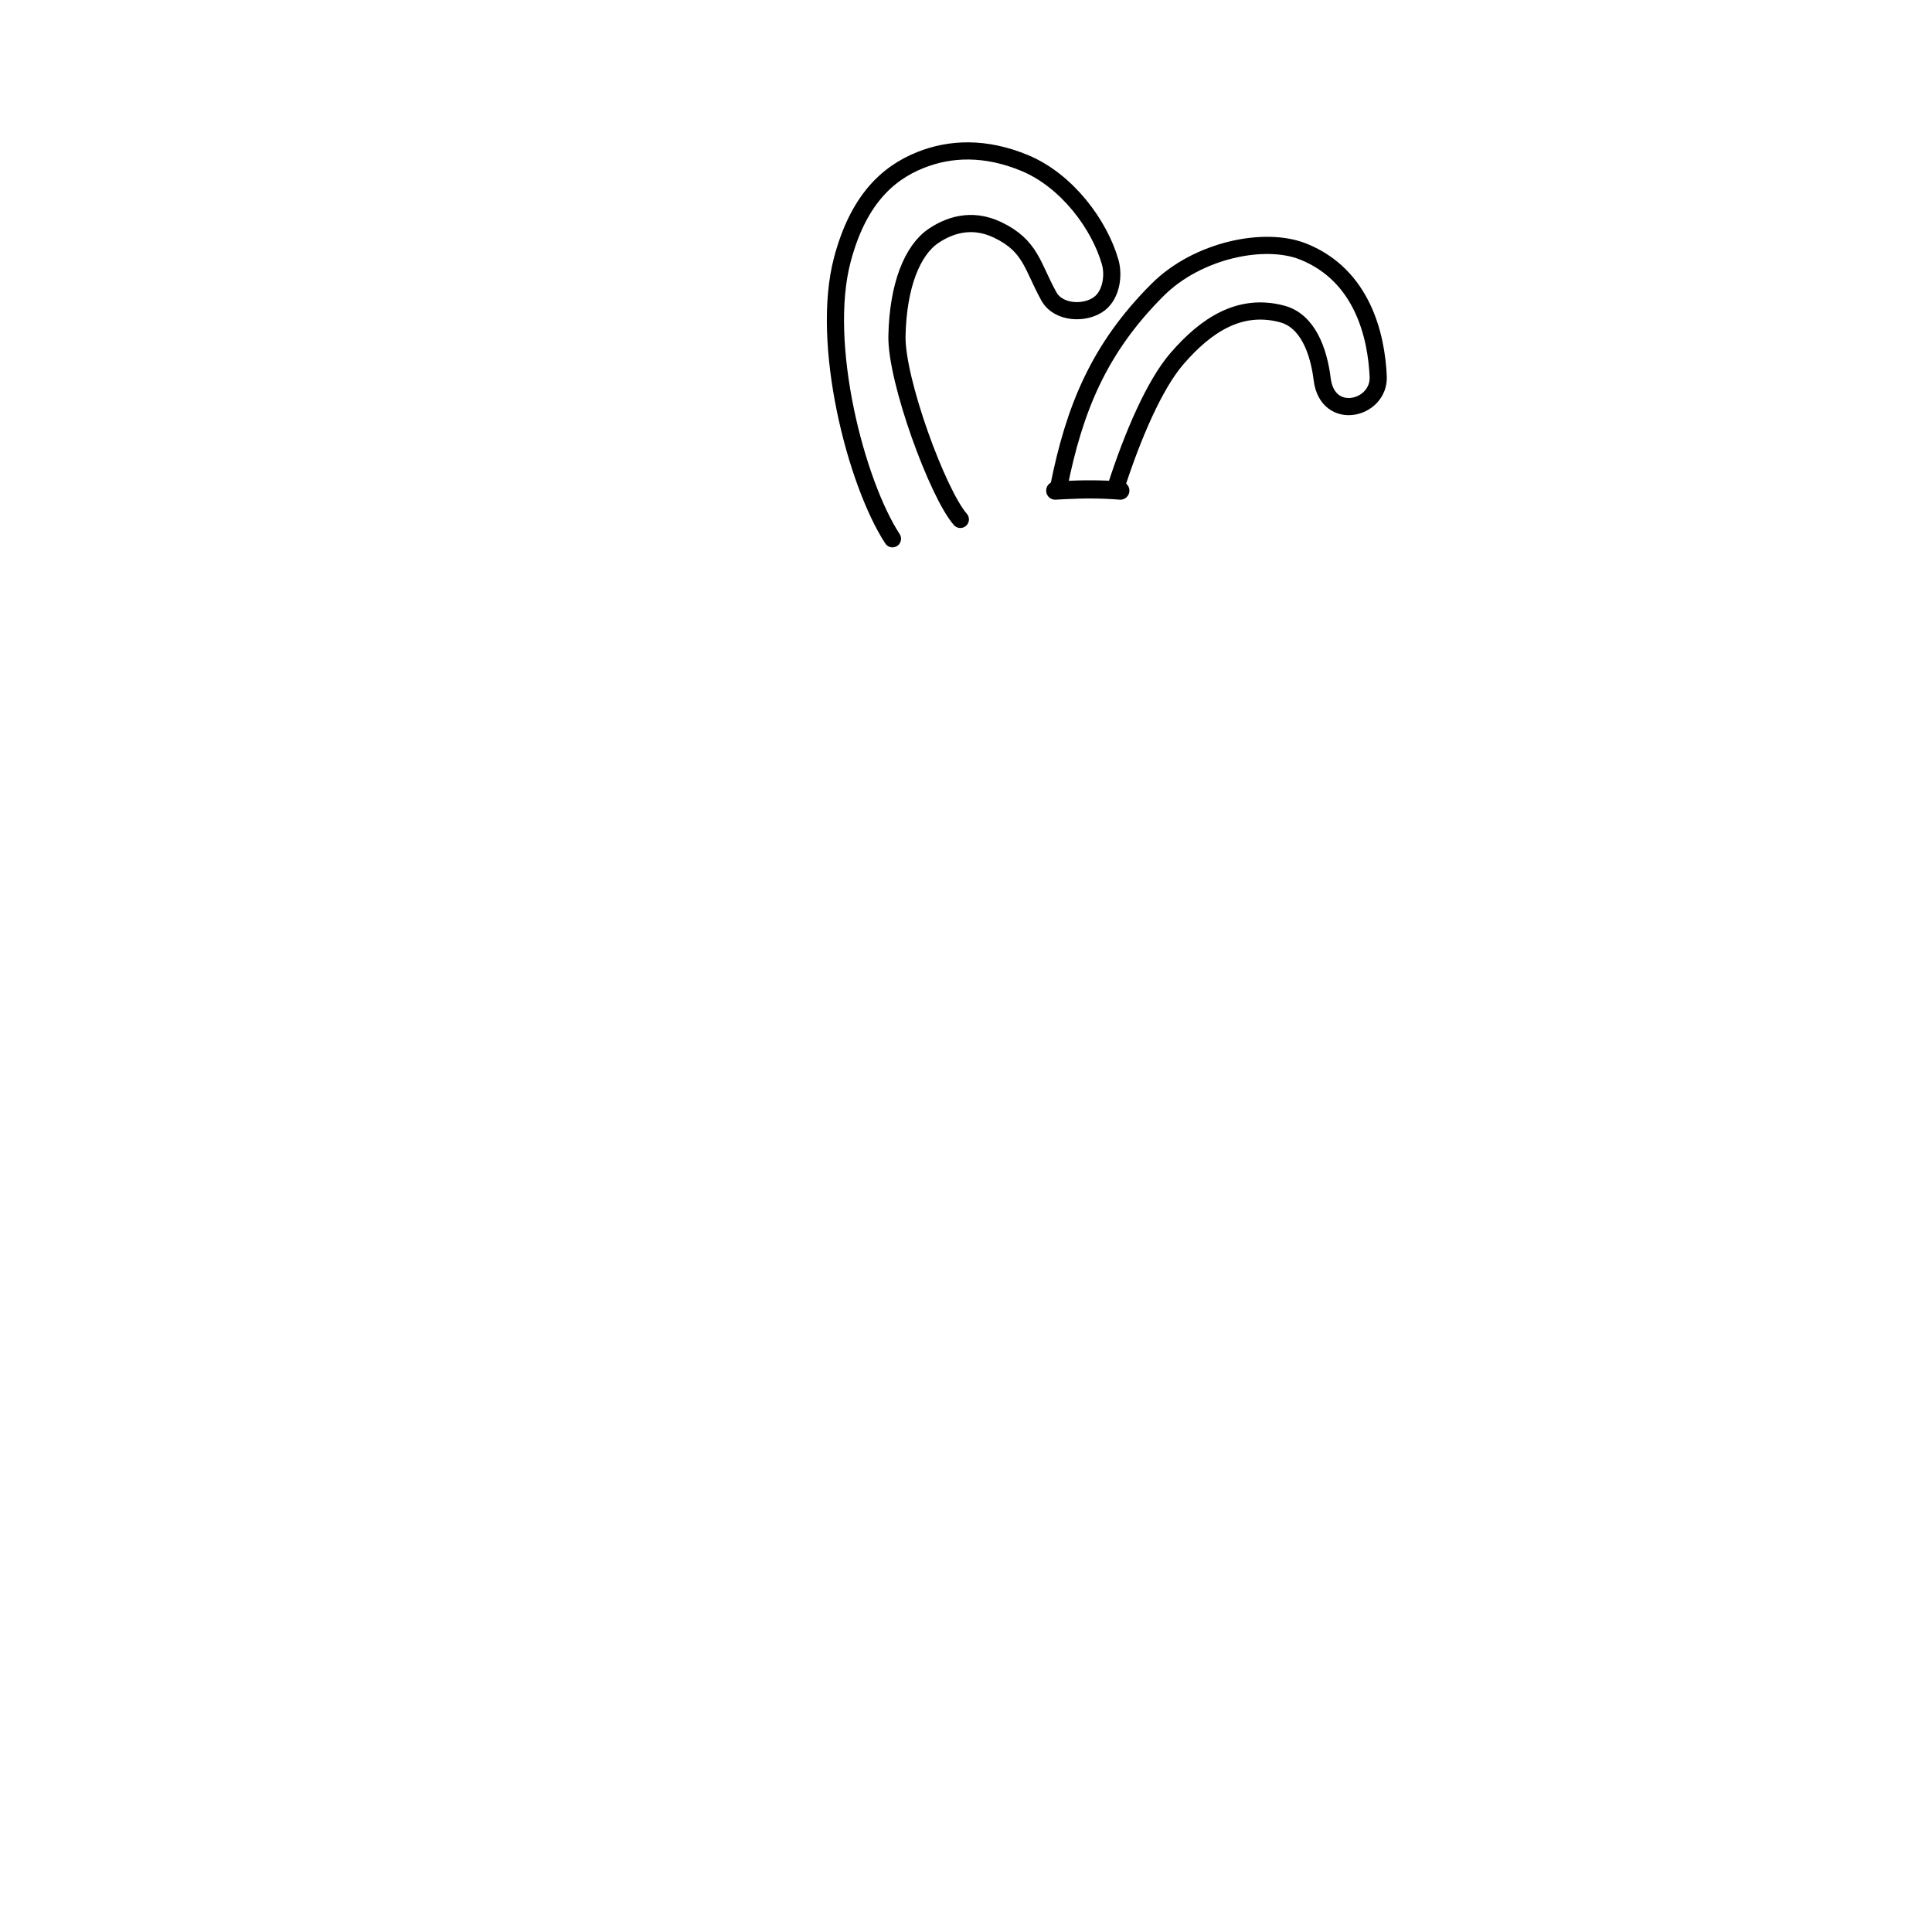
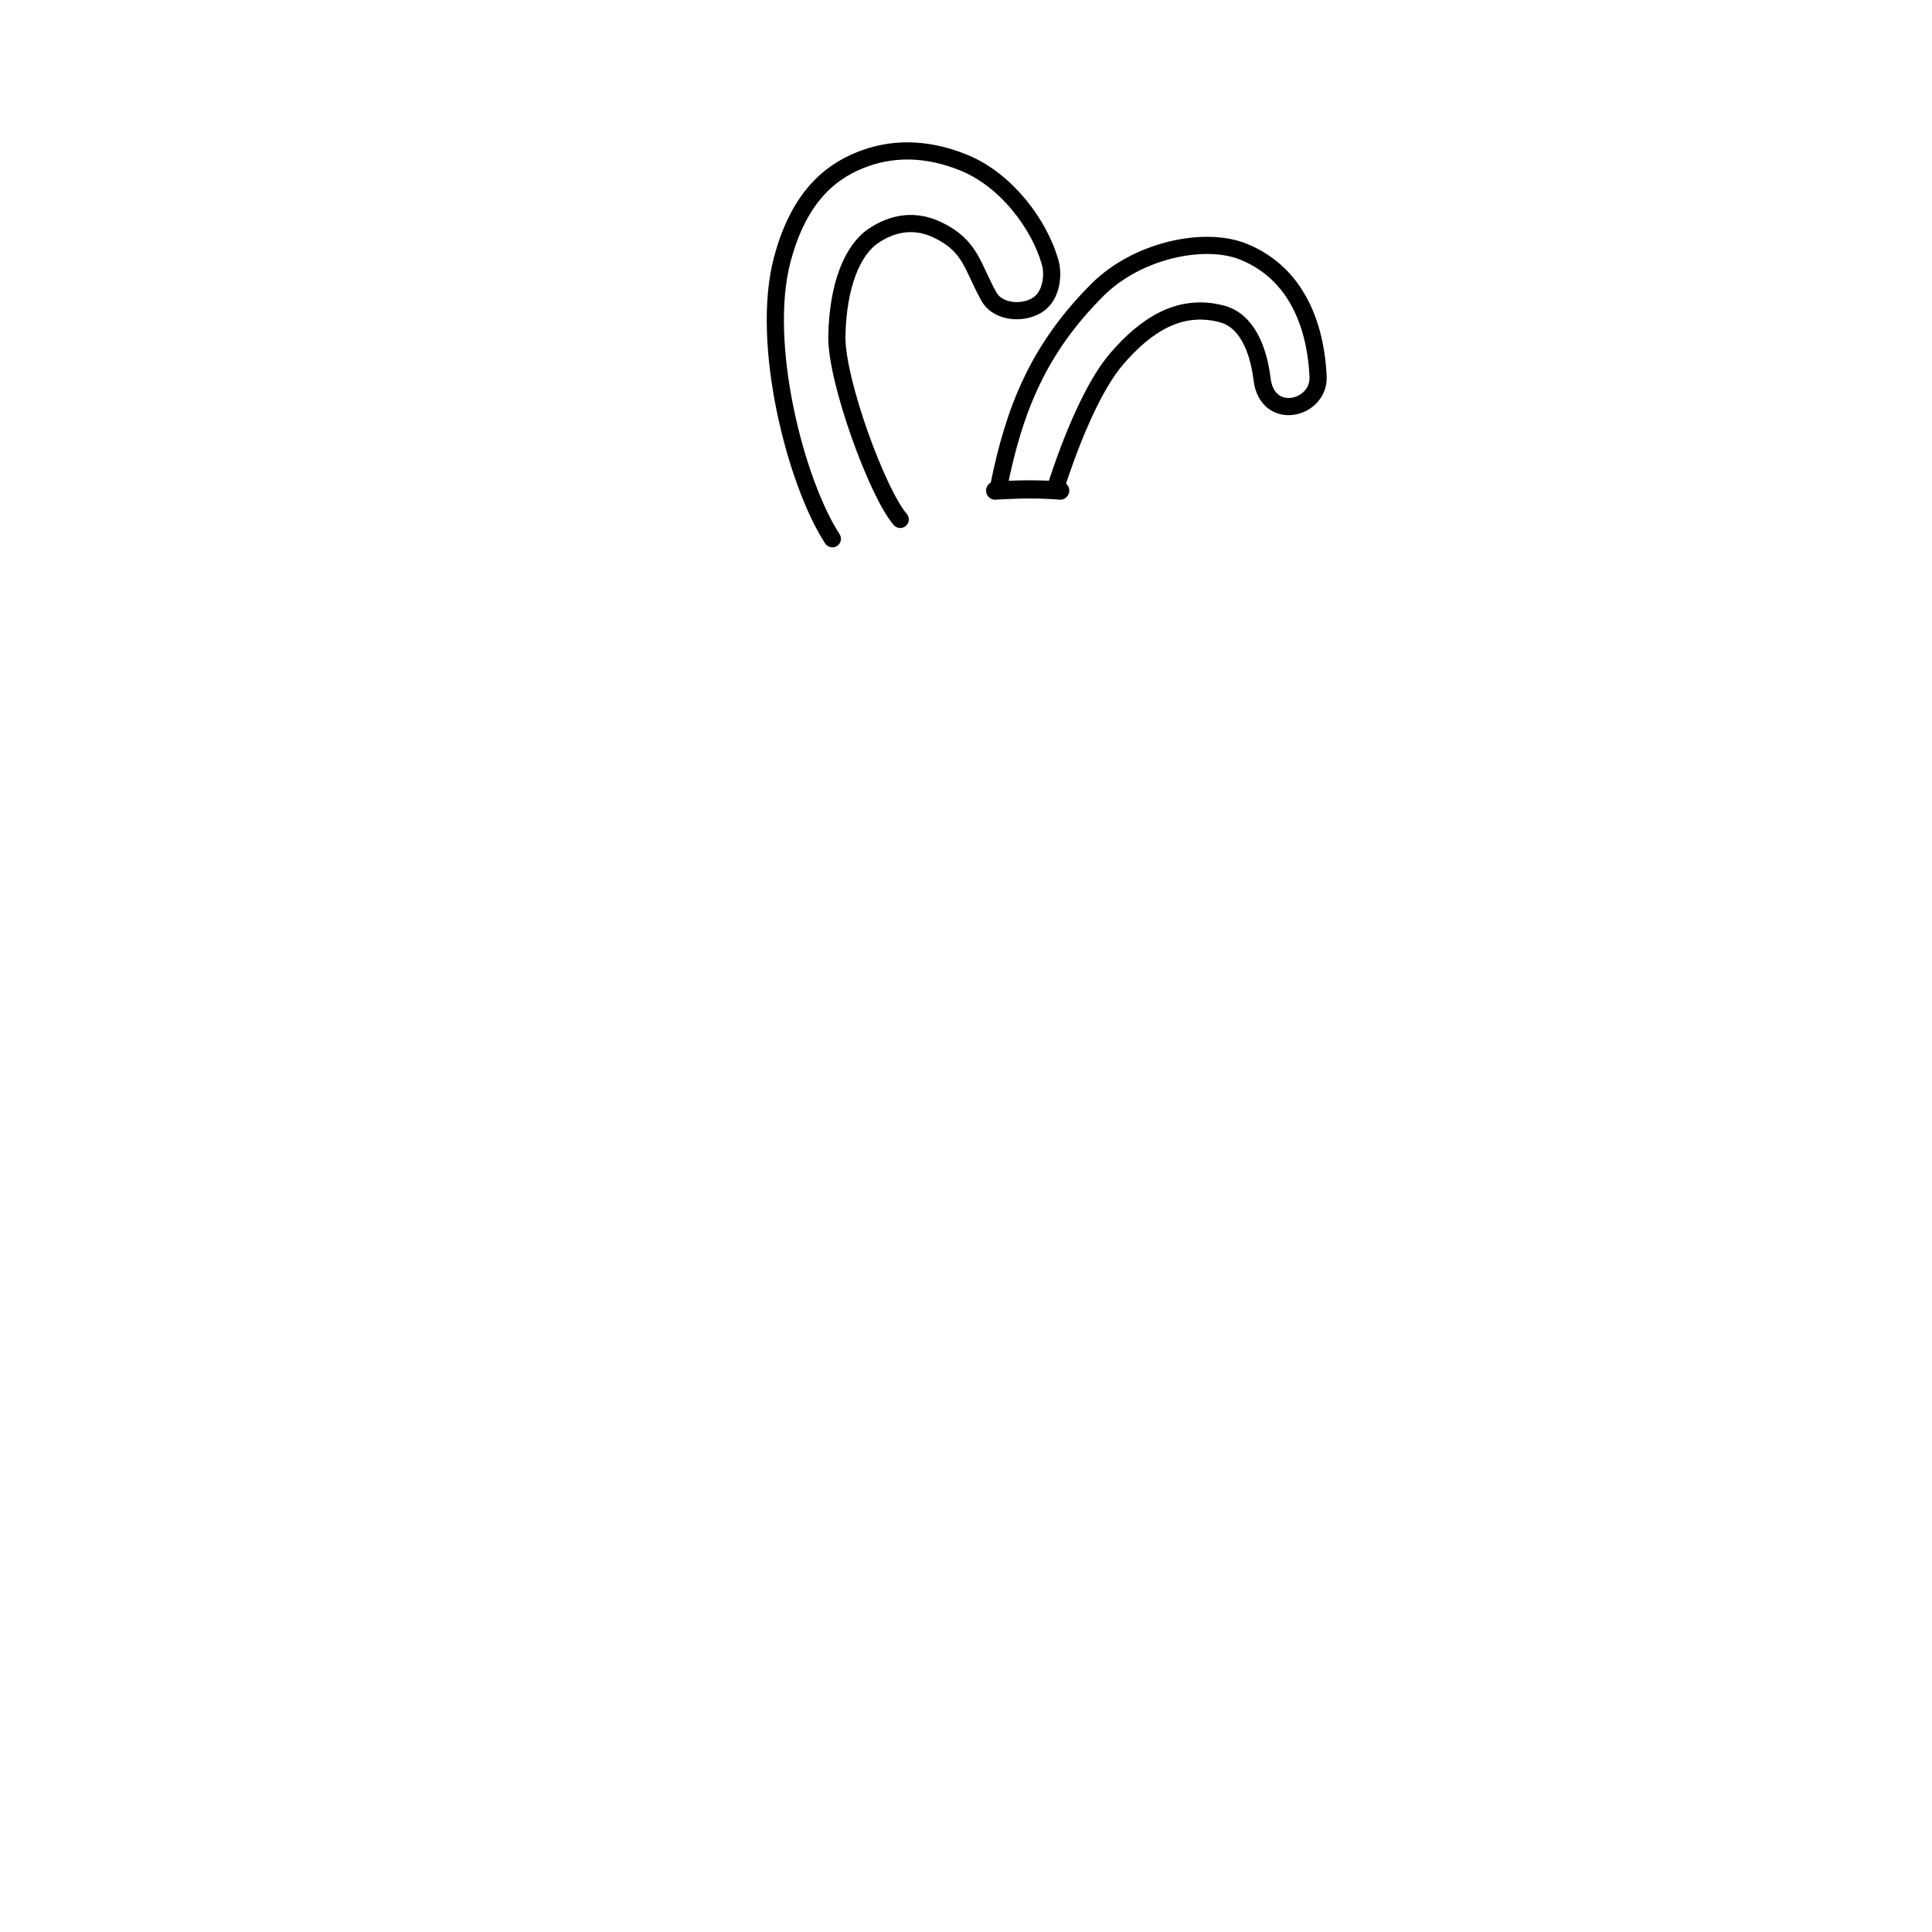
<svg xmlns="http://www.w3.org/2000/svg" width="100%" height="100%" viewBox="0 0 450 450" fill="none" style="display: block;">
-   <path d="M258.4 114.85C262.47 102.1 268.97 89.54 274.07 83.62C280.9 75.67 288.84 70.48 298.69 73.14C304.62 74.74 307.16 81.73 307.97 88.32C309.2 98.33 321.36 95.38 321.02 87.69C320.6 78.35 317.43 64.17 303.57 58.6C294.63 55 278.97 58.17 269.62 67.52C255.89 81.24 250.24 95.27 246.64 113.28L258.4 114.85Z" fill="COLOR_PLACEHOLDER" />
-   <path d="M246.63 113.28C250.24 95.27 255.89 81.23 269.61 67.52C278.96 58.18 294.62 55.01 303.56 58.6C317.42 64.17 320.59 78.35 321.01 87.69C321.35 95.37 309.19 98.32 307.96 88.32C307.15 81.73 304.61 74.75 298.68 73.14C288.83 70.48 280.89 75.67 274.06 83.62C268.97 89.55 263.83 101.24 259.76 113.99" stroke="black" stroke-width="4" stroke-miterlimit="10" stroke-linecap="round" stroke-linejoin="round" />
-   <path d="M221.82 117.12C221.61 116.83 221.42 116.55 221.28 116.29C220.21 114.29 219.22 112.25 218.29 110.18C216.42 106.05 214.74 101.83 212.89 97.69C207.33 85.3 205.25 65.52 217.36 56.14C219.68 54.35 222.39 53.09 225.25 52.44C227.58 51.91 231.39 51.25 233.58 52.49C236.63 54.21 238.62 57.31 240.3 60.37C241.98 63.44 243.54 66.68 246.09 69.06C248.64 71.44 252.55 72.8 255.71 71.32C256.31 71.04 256.88 70.65 257.29 70.13C257.58 69.76 257.78 69.33 257.94 68.9C258.78 66.57 258.35 64.24 257.6 62.01C256.89 59.93 256.87 57.73 256.2 55.65C255.8 54.42 255.11 53.3 254.42 52.2C253.34 50.47 252.26 48.74 251.17 47.01C250.15 45.37 249.11 43.72 247.76 42.35C245.12 39.67 241.48 38.24 237.97 36.9C236.08 36.17 233.85 35.51 231.84 35.22C227.62 34.62 223.28 34.02 219.13 35C217.32 35.43 215.58 36.15 213.93 37.01C206.23 41.02 200.22 48.17 197.61 56.46C196.42 60.23 195.92 64.17 195.53 68.1C195.06 72.82 194.76 77.6 195.36 82.33C195.65 84.57 196.27 86.68 196.44 88.93C196.63 91.43 196.95 93.92 197.39 96.39C197.95 99.53 198.72 102.64 199.71 105.68C200.18 107.13 200.74 109.03 201.73 110.41C202.41 112.93 203.21 115.47 204.39 117.79C205.3 119.58 205.72 121.69 206.58 123.55C207.18 124.84 208.15 125.99 209.55 126.41C210.9 126.81 212.35 126.75 213.74 126.67C216.72 126.49 220.8 125.85 222.66 123.07C223.95 121.09 223.01 118.78 221.82 117.12Z" fill="COLOR_PLACEHOLDER" />
-   <path d="M223.68 120.98C218.41 114.96 208.71 88.58 208.92 78.24C209.16 66.55 212.48 58.26 217.47 54.92C220.79 52.7 226.08 50.51 232.44 53.58C240.13 57.3 240.4 61.97 244.3 69.02C246.54 73.08 252.97 73.21 256.16 70.67C258.89 68.5 259.44 64.04 258.59 61.07C256.11 52.35 248.54 42.06 238.66 37.96C229.5 34.17 221.37 34.5 214.42 37.26C206.45 40.44 199.81 46.88 196.2 60.47C190.98 80.13 199.4 112.5 207.87 125.49" stroke="black" stroke-width="4" stroke-miterlimit="10" stroke-linecap="round" stroke-linejoin="round" />
-   <path d="M260.94 114.27C256.76 113.93 252.49 113.91 247.72 114.16C247.08 114.19 246.44 114.23 245.79 114.27" stroke="black" stroke-width="4.24" stroke-miterlimit="10" stroke-linecap="round" stroke-linejoin="round" />
+   <path d="M244.4 114.85C248.47 102.1 254.97 89.54 260.07 83.62C266.9 75.67 274.84 70.48 284.69 73.14C290.62 74.74 293.16 81.73 293.97 88.32C295.2 98.33 307.36 95.38 307.02 87.69C306.6 78.35 303.43 64.17 289.57 58.6C280.63 55 264.97 58.17 255.62 67.52C241.89 81.24 236.24 95.27 232.64 113.28L244.4 114.85Z" fill="COLOR_PLACEHOLDER" />
+   <path d="M232.63 113.28C236.24 95.27 241.89 81.23 255.61 67.52C264.96 58.18 280.62 55.01 289.56 58.6C303.42 64.17 306.59 78.35 307.01 87.69C307.35 95.37 295.19 98.32 293.96 88.32C293.15 81.73 290.61 74.75 284.68 73.14C274.83 70.48 266.89 75.67 260.06 83.62C254.97 89.55 249.83 101.24 245.76 113.99" stroke="black" stroke-width="4" stroke-miterlimit="10" stroke-linecap="round" stroke-linejoin="round" />
+   <path d="M207.82 117.12C207.61 116.83 207.42 116.55 207.28 116.29C206.21 114.29 205.22 112.25 204.29 110.18C202.42 106.05 200.74 101.83 198.89 97.69C193.33 85.3 191.25 65.52 203.36 56.14C205.68 54.35 208.39 53.09 211.25 52.44C213.58 51.91 217.39 51.25 219.58 52.49C222.63 54.21 224.62 57.31 226.3 60.37C227.98 63.43 229.54 66.68 232.09 69.06C234.64 71.44 238.55 72.8 241.71 71.32C242.31 71.04 242.88 70.65 243.29 70.13C243.58 69.76 243.78 69.33 243.94 68.9C244.78 66.57 244.35 64.24 243.6 62.01C242.89 59.93 242.87 57.73 242.2 55.65C241.8 54.42 241.11 53.3 240.42 52.2C239.34 50.47 238.26 48.74 237.17 47.01C236.15 45.37 235.11 43.72 233.76 42.35C231.12 39.67 227.48 38.24 223.97 36.9C222.08 36.17 219.85 35.51 217.84 35.22C213.62 34.62 209.28 34.02 205.13 35C203.32 35.43 201.58 36.15 199.93 37.01C192.23 41.02 186.22 48.17 183.61 56.46C182.42 60.23 181.92 64.17 181.53 68.1C181.06 72.82 180.76 77.6 181.36 82.33C181.65 84.57 182.27 86.68 182.44 88.93C182.63 91.43 182.95 93.92 183.39 96.39C183.95 99.53 184.72 102.64 185.71 105.68C186.18 107.13 186.74 109.03 187.73 110.41C188.41 112.93 189.21 115.47 190.39 117.79C191.3 119.58 191.72 121.69 192.58 123.55C193.18 124.84 194.15 125.99 195.55 126.41C196.9 126.81 198.35 126.75 199.74 126.67C202.72 126.49 206.8 125.85 208.66 123.07C209.95 121.09 209.01 118.78 207.82 117.12Z" fill="COLOR_PLACEHOLDER" />
+   <path d="M209.68 120.98C204.41 114.96 194.71 88.58 194.92 78.24C195.16 66.55 198.48 58.26 203.47 54.92C206.79 52.7 212.08 50.51 218.44 53.58C226.13 57.3 226.4 61.97 230.3 69.02C232.54 73.08 238.97 73.21 242.16 70.67C244.89 68.5 245.44 64.04 244.59 61.07C242.11 52.35 234.54 42.06 224.66 37.96C215.5 34.17 207.37 34.5 200.42 37.26C192.45 40.44 185.81 46.88 182.2 60.47C176.98 80.13 185.4 112.51 193.87 125.49" stroke="black" stroke-width="4" stroke-miterlimit="10" stroke-linecap="round" stroke-linejoin="round" />
+   <path d="M246.94 114.27C242.76 113.93 238.49 113.91 233.72 114.16C233.08 114.19 232.44 114.23 231.79 114.27" stroke="black" stroke-width="4.24" stroke-miterlimit="10" stroke-linecap="round" stroke-linejoin="round" />
</svg>
